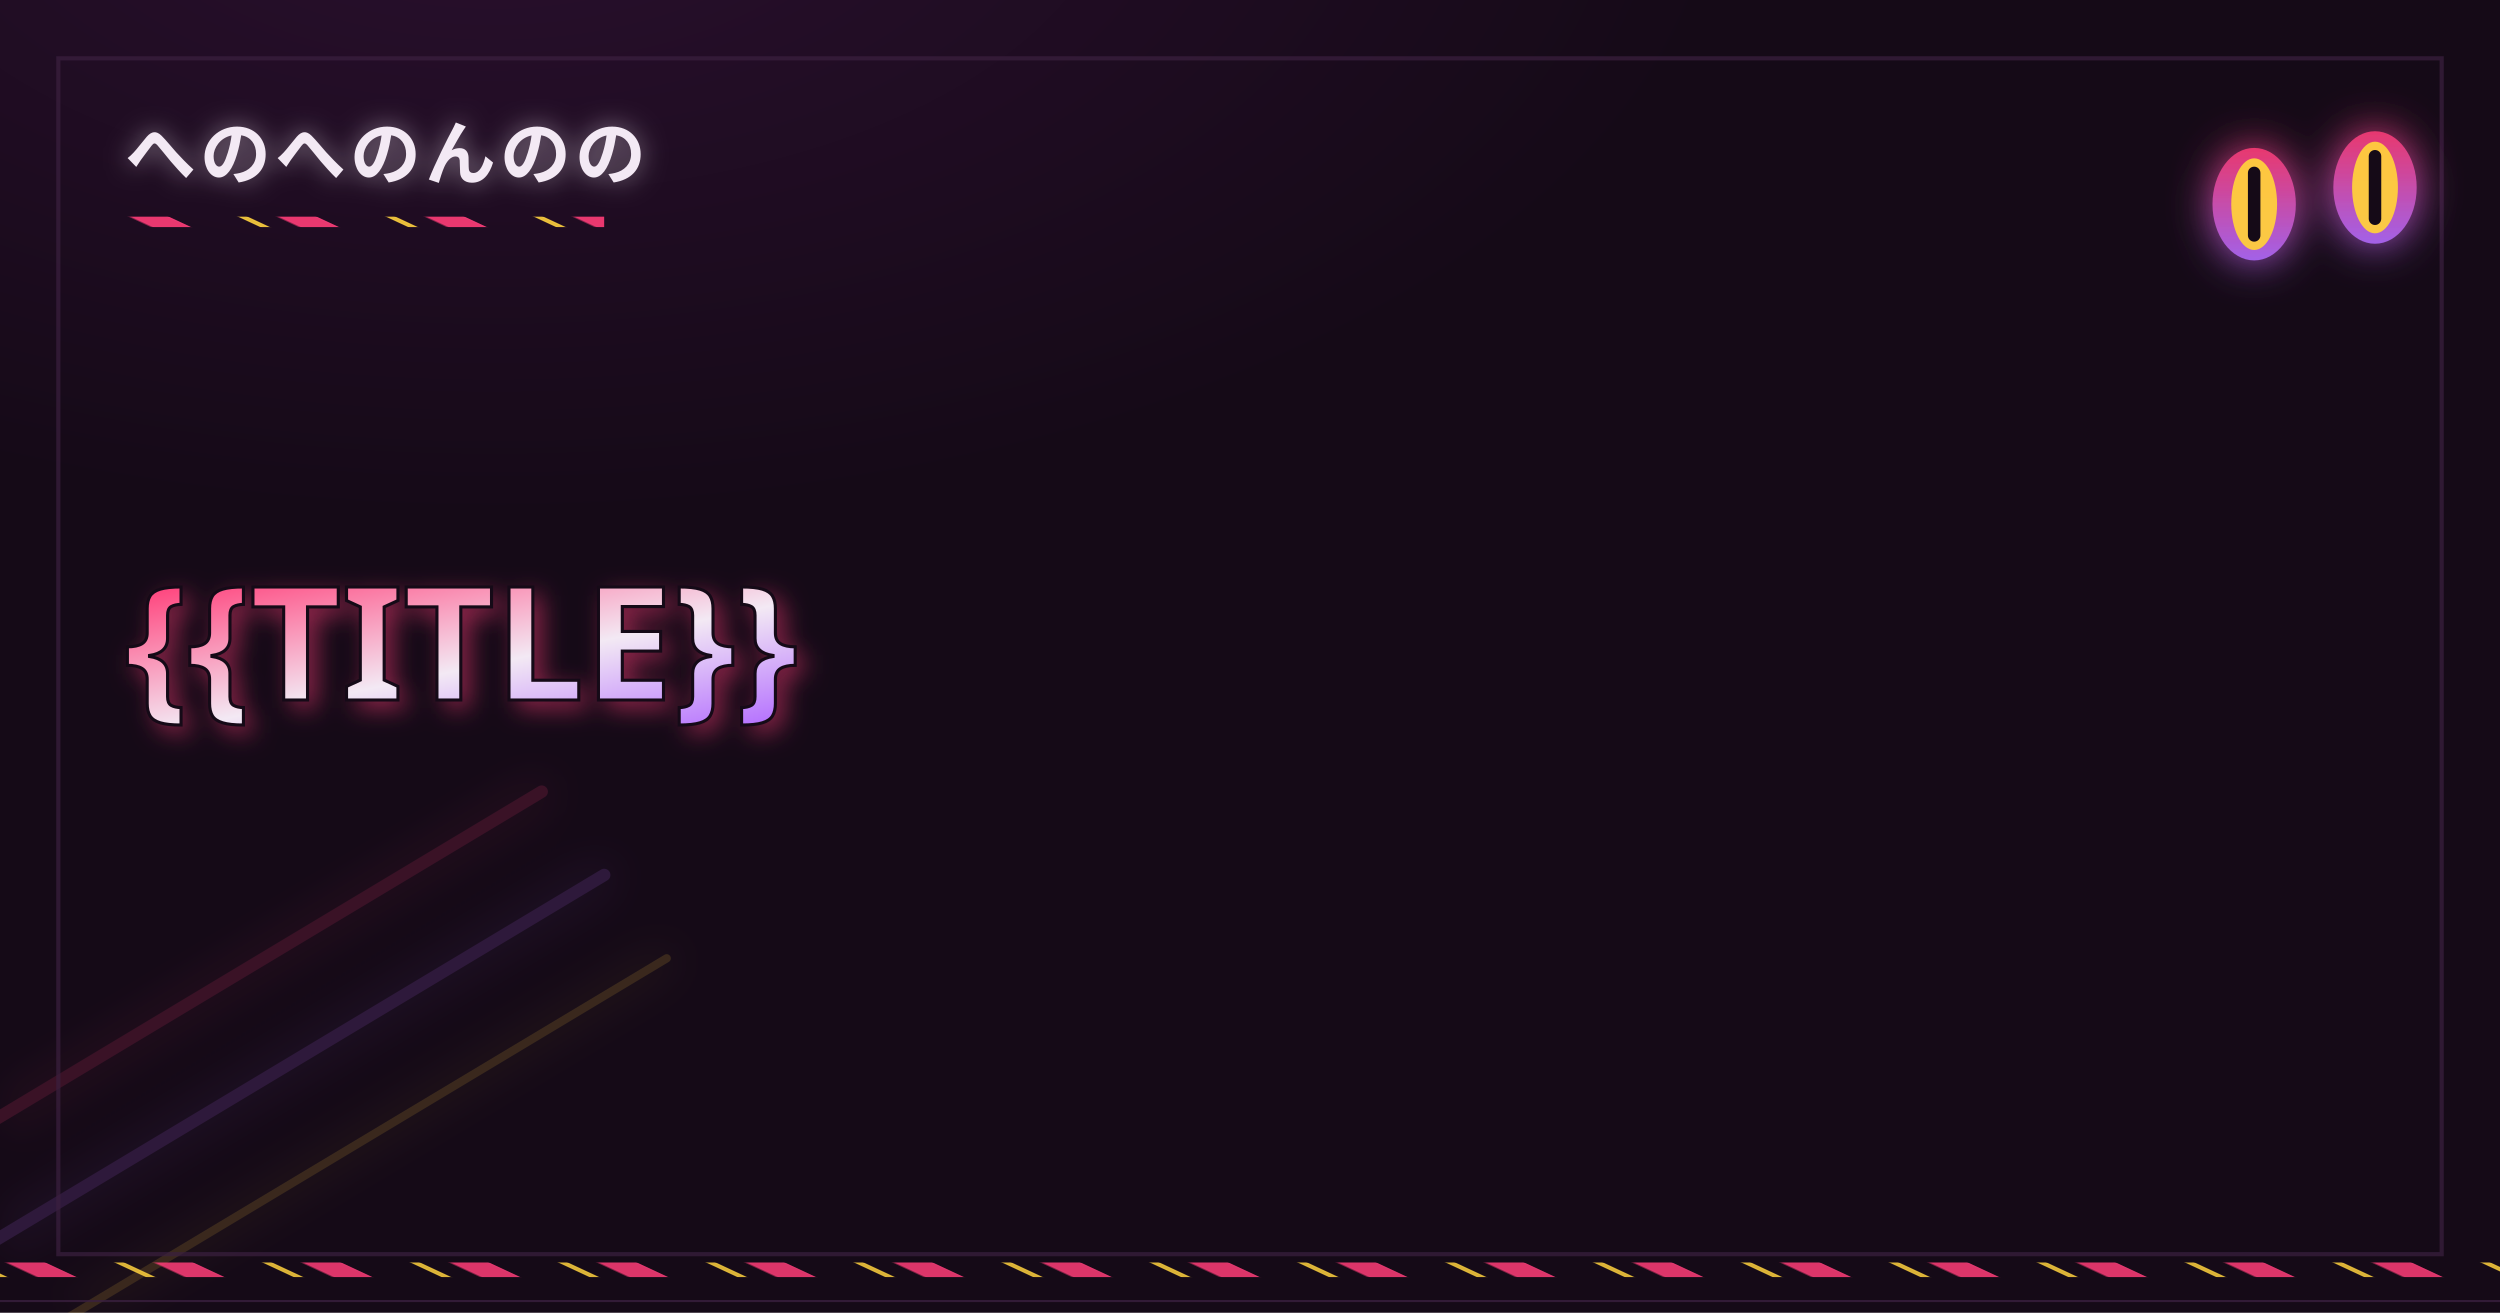
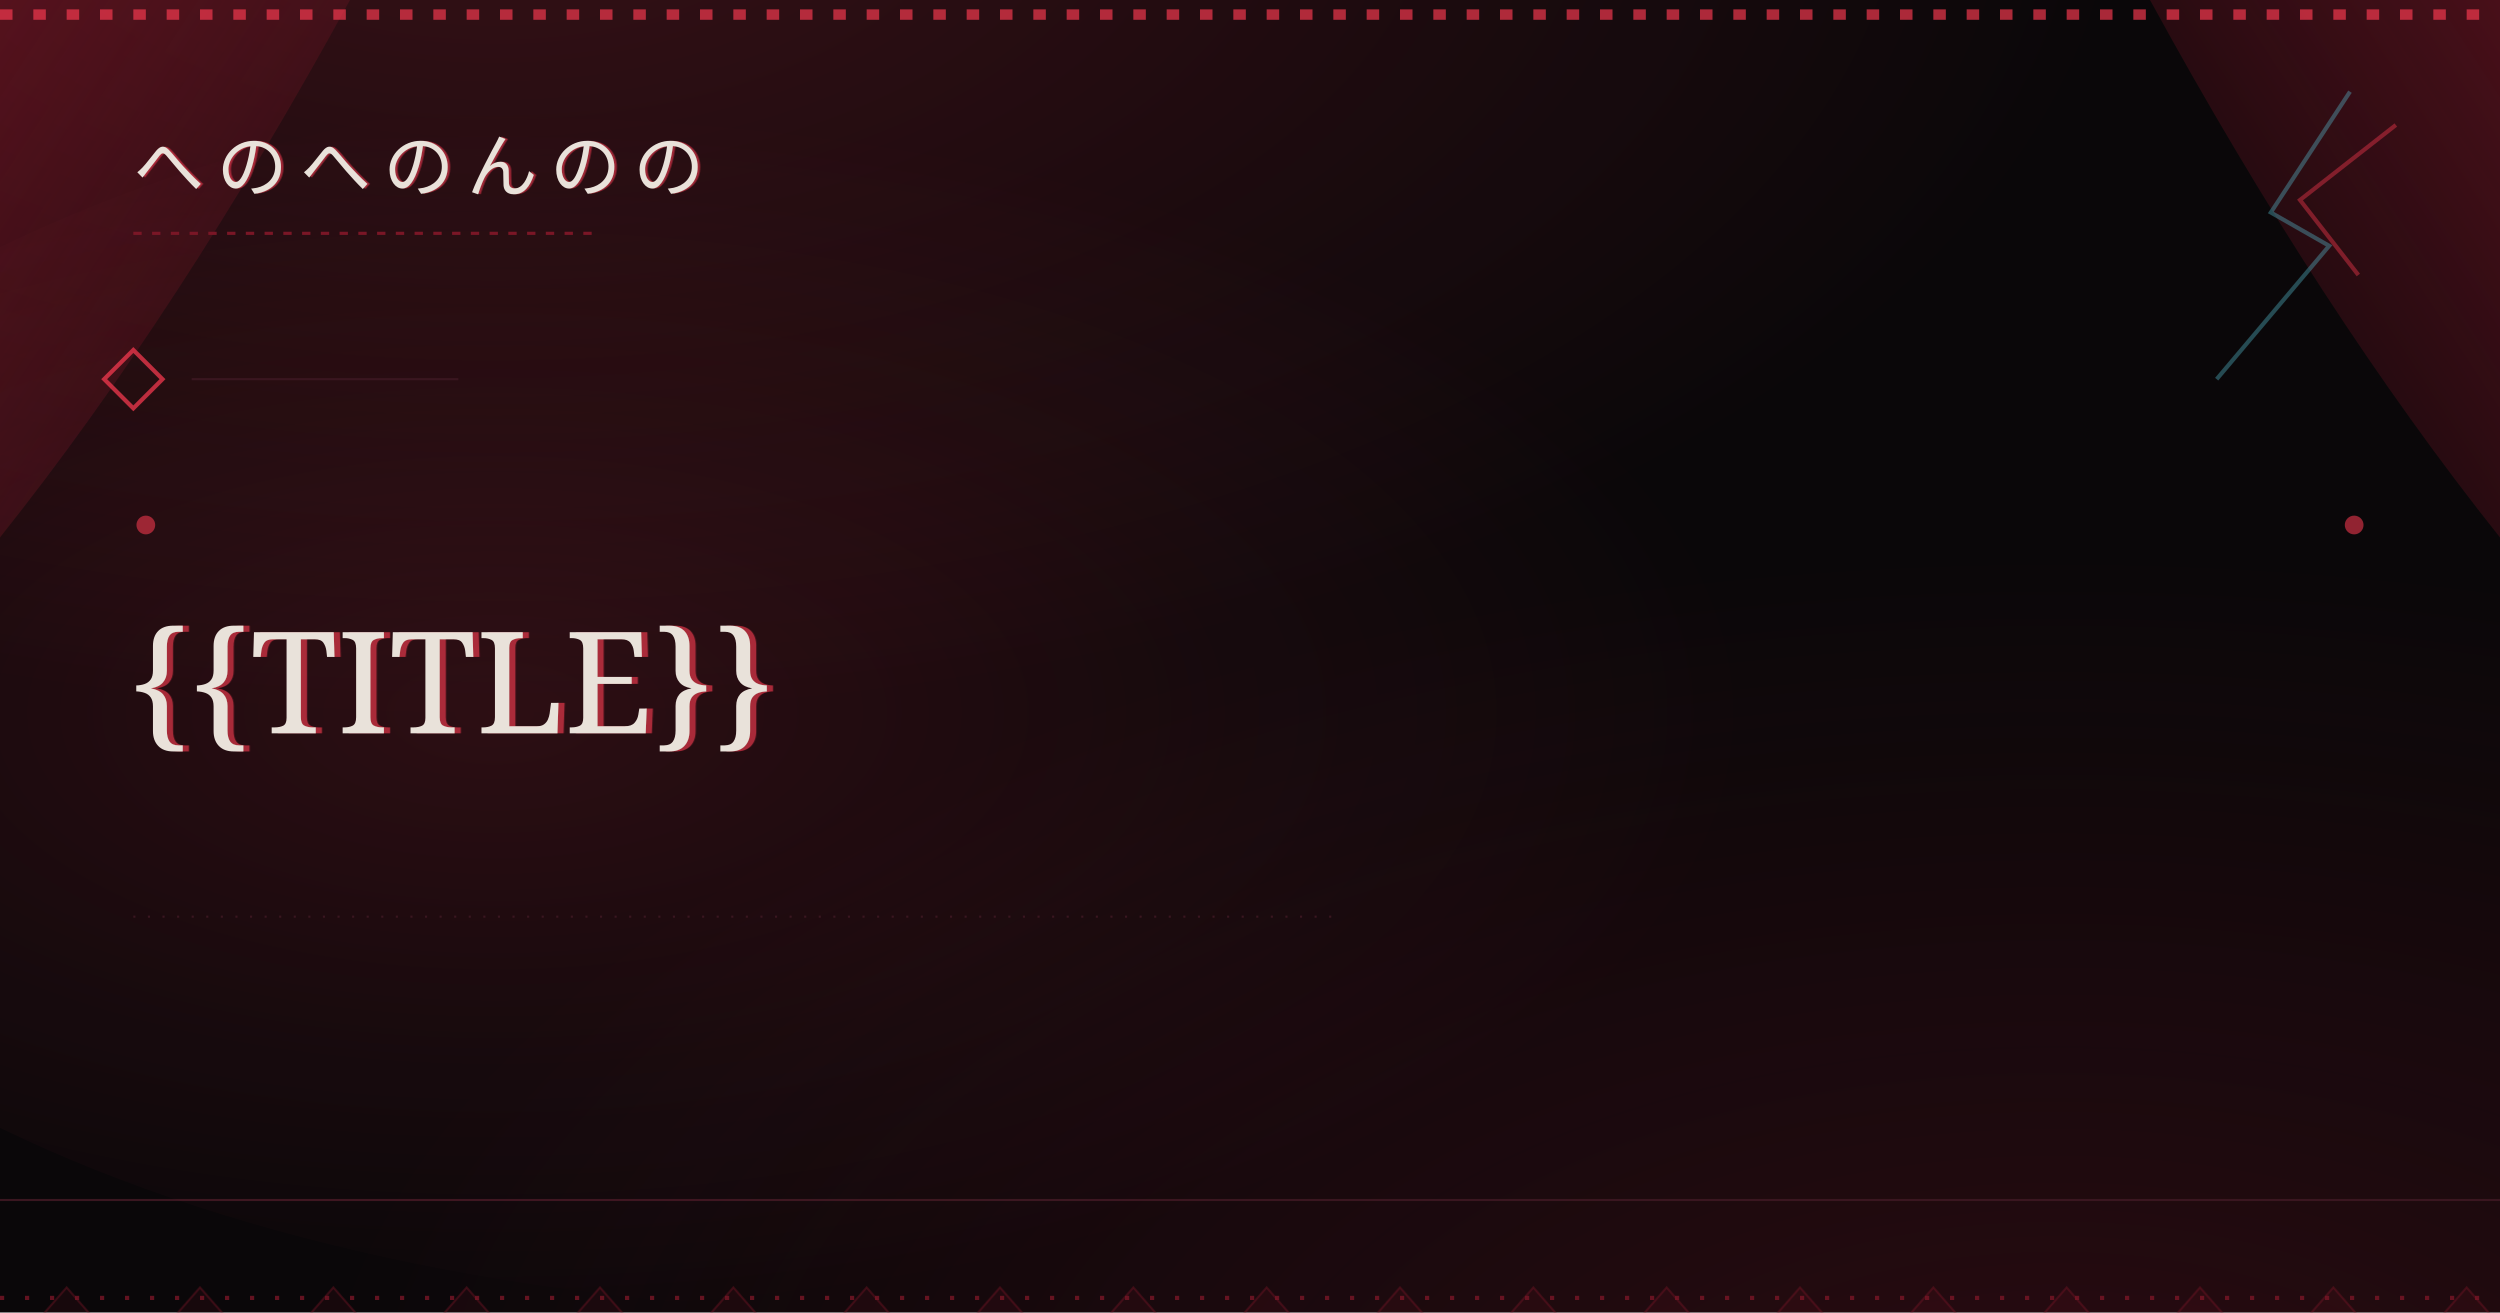
<svg xmlns="http://www.w3.org/2000/svg" width="1200" height="630" viewBox="0 0 1200 630">
  <defs>
-     <radialGradient id="bgGlow" cx="20%" cy="-10%" r="90%">
-       <stop offset="0%" stop-color="#2a0f2e" />
-       <stop offset="55%" stop-color="#150a17" />
-       <stop offset="100%" stop-color="#150a17" />
+     <radialGradient id="glowTL" cx="20%" cy="-10%" r="65%">
+       <stop offset="0%" stop-color="#ff3b52" stop-opacity="0.18" />
+       <stop offset="100%" stop-color="#ff3b52" stop-opacity="0" />
    </radialGradient>
-     <linearGradient id="titleGrad" x1="0%" y1="0%" x2="100%" y2="100%">
-       <stop offset="0%" stop-color="#ff3d78" />
-       <stop offset="55%" stop-color="#f3e9f4" />
-       <stop offset="100%" stop-color="#b26bff" />
+     <radialGradient id="glowBR" cx="82%" cy="112%" r="70%">
+       <stop offset="0%" stop-color="#7a1626" stop-opacity="0.28" />
+       <stop offset="100%" stop-color="#7a1626" stop-opacity="0" />
+     </radialGradient>
+     <radialGradient id="spotlight" cx="34%" cy="52%" r="48%">
+       <stop offset="0%" stop-color="#ff3b52" stop-opacity="0.14" />
+       <stop offset="60%" stop-color="#ff3b52" stop-opacity="0.05" />
+       <stop offset="100%" stop-color="#ff3b52" stop-opacity="0" />
+     </radialGradient>
+     <linearGradient id="curtainL" x1="0%" y1="0%" x2="100%" y2="100%">
+       <stop offset="0%" stop-color="#7a1626" stop-opacity="0.55" />
+       <stop offset="100%" stop-color="#7a1626" stop-opacity="0" />
    </linearGradient>
-     <linearGradient id="eyeFade" x1="0%" y1="0%" x2="0%" y2="100%">
-       <stop offset="0%" stop-color="#ff3d78" />
-       <stop offset="100%" stop-color="#b26bff" />
+     <linearGradient id="curtainR" x1="100%" y1="0%" x2="0%" y2="100%">
+       <stop offset="0%" stop-color="#7a1626" stop-opacity="0.55" />
+       <stop offset="100%" stop-color="#7a1626" stop-opacity="0" />
    </linearGradient>
-     <filter id="softGlow" x="-60%" y="-60%" width="220%" height="220%">
-       <feGaussianBlur in="SourceGraphic" stdDeviation="10" result="blur" />
-       <feMerge>
-         <feMergeNode in="blur" />
-         <feMergeNode in="SourceGraphic" />
-       </feMerge>
+     <filter id="glowSmall" x="-40%" y="-40%" width="180%" height="180%">
+       <feDropShadow dx="-0.8" dy="0" stdDeviation="0" flood-color="#5ac8dc" flood-opacity="0.35" />
+       <feDropShadow dx="1.2" dy="0" stdDeviation="0" flood-color="#ff3b52" flood-opacity="0.55" />
    </filter>
-     <filter id="titleGlow" x="-40%" y="-40%" width="180%" height="180%">
-       <feGaussianBlur in="SourceGraphic" stdDeviation="6" />
+     <filter id="glowBig" x="-30%" y="-30%" width="160%" height="160%">
+       <feDropShadow dx="-2" dy="0" stdDeviation="0" flood-color="#5ac8dc" flood-opacity="0.3" />
+       <feDropShadow dx="3" dy="0" stdDeviation="0" flood-color="#ff3b52" flood-opacity="0.6" />
    </filter>
-     <pattern id="clawStripe" width="30" height="30" patternUnits="userSpaceOnUse" patternTransform="rotate(115)">
-       <rect x="0" y="0" width="30" height="30" fill="transparent" />
-       <rect x="0" y="0" width="8" height="30" fill="#ff3d78" />
-       <rect x="14" y="0" width="2" height="30" fill="#ffce3d" />
+     <pattern id="harlequin" width="64" height="64" patternUnits="userSpaceOnUse">
+       <rect width="64" height="64" fill="none" />
+       <polygon points="32,42 46,58 32,74 18,58" fill="#7a1626" fill-opacity="0.12" stroke="#7a1626" stroke-opacity="0.4" stroke-width="1" />
    </pattern>
  </defs>
-   <rect x="0" y="0" width="1200" height="630" fill="#150a17" />
-   <rect x="0" y="0" width="1200" height="630" fill="url(#bgGlow)" />
-   <g opacity="0.16" filter="url(#softGlow)">
-     <line x1="-40" y1="560" x2="260" y2="380" stroke="#ff3d78" stroke-width="6" stroke-linecap="round" />
-     <line x1="-10" y1="600" x2="290" y2="420" stroke="#b26bff" stroke-width="6" stroke-linecap="round" />
-     <line x1="20" y1="640" x2="320" y2="460" stroke="#ffce3d" stroke-width="4" stroke-linecap="round" />
-   </g>
-   <rect x="28" y="28" width="1144" height="574" fill="none" stroke="#3a1f3f" stroke-width="2" opacity="0.7" />
-   <text x="60" y="86" font-family="sans-serif" font-weight="700" font-size="34" letter-spacing="2" fill="#f3e9f4" opacity="0.5" filter="url(#titleGlow)">へのへのんのの</text>
-   <text x="60" y="86" font-family="sans-serif" font-weight="700" font-size="34" letter-spacing="2" fill="#f3e9f4">へのへのんのの</text>
-   <rect x="60" y="104" width="230" height="5" fill="url(#clawStripe)" opacity="0.9" />
-   <g filter="url(#softGlow)" opacity="0.9">
-     <ellipse cx="1082" cy="98" rx="20" ry="27" fill="url(#eyeFade)" />
-     <ellipse cx="1140" cy="90" rx="20" ry="27" fill="url(#eyeFade)" />
-   </g>
-   <ellipse cx="1082" cy="98" rx="11" ry="22" fill="#ffce3d" opacity="0.95" />
-   <ellipse cx="1140" cy="90" rx="11" ry="22" fill="#ffce3d" opacity="0.95" />
-   <rect x="1079" y="80" width="6" height="36" rx="3" fill="#150a17" />
-   <rect x="1137" y="72" width="6" height="36" rx="3" fill="#150a17" />
-   <text x="64" y="340" font-family="sans-serif" font-weight="700" font-size="76" fill="#ff3d78" opacity="0.55" filter="url(#titleGlow)">{{TITLE}}</text>
-   <text x="60" y="336" font-family="sans-serif" font-weight="700" font-size="76" fill="url(#titleGrad)" stroke="#150a17" stroke-width="1.5">{{TITLE}}</text>
-   <rect x="0" y="606" width="1200" height="7" fill="url(#clawStripe)" opacity="0.85" />
-   <rect x="0" y="624" width="1200" height="1" fill="#3a1f3f" opacity="0.8" />
+   <rect x="0" y="0" width="1200" height="630" fill="#0a0709" />
+   <rect x="0" y="0" width="1200" height="630" fill="url(#glowTL)" />
+   <rect x="0" y="0" width="1200" height="630" fill="url(#glowBR)" />
+   <path d="M0,0 L168,0 Q86,150 0,258 Z" fill="url(#curtainL)" />
+   <path d="M1200,0 L1032,0 Q1114,150 1200,258 Z" fill="url(#curtainR)" />
+   <circle cx="70" cy="252" r="4.5" fill="#ff3b52" fill-opacity="0.55" />
+   <circle cx="1130" cy="252" r="4.5" fill="#ff3b52" fill-opacity="0.55" />
+   <path d="M1128,44 L1090,102 L1118,118 L1064,182" fill="none" stroke="#5ac8dc" stroke-opacity="0.35" stroke-width="2" />
+   <path d="M1150,60 L1104,96 L1132,132" fill="none" stroke="#ff3b52" stroke-opacity="0.4" stroke-width="2" />
+   <line x1="0" y1="7" x2="1200" y2="7" stroke="#ff3b52" stroke-opacity="0.65" stroke-width="5" stroke-dasharray="6,10" />
+   <line x1="0" y1="623" x2="1200" y2="623" stroke="#7a1626" stroke-opacity="0.8" stroke-width="2" stroke-dasharray="2,10" />
+   <rect x="0" y="576" width="1200" height="54" fill="url(#harlequin)" />
+   <line x1="0" y1="576" x2="1200" y2="576" stroke="#3a1620" stroke-width="1" />
+   <ellipse cx="440" cy="330" rx="620" ry="300" fill="url(#spotlight)" />
+   <text x="64" y="92" font-family="serif" font-size="34" letter-spacing="6" fill="#e9e2da" filter="url(#glowSmall)">へのへのんのの</text>
+   <line x1="64" y1="112" x2="284" y2="112" stroke="#7a1626" stroke-width="1.5" stroke-dasharray="4,5" />
+   <polygon points="64,168 78,182 64,196 50,182" fill="none" stroke="#ff3b52" stroke-opacity="0.7" stroke-width="2" />
+   <line x1="92" y1="182" x2="220" y2="182" stroke="#3a1620" stroke-width="1" />
+   <text x="62" y="352" font-family="serif" font-size="68" fill="#e9e2da" filter="url(#glowBig)">{{TITLE}}</text>
+   <line x1="64" y1="440" x2="640" y2="440" stroke="#3a1620" stroke-width="1" stroke-dasharray="1,6" />
</svg>
